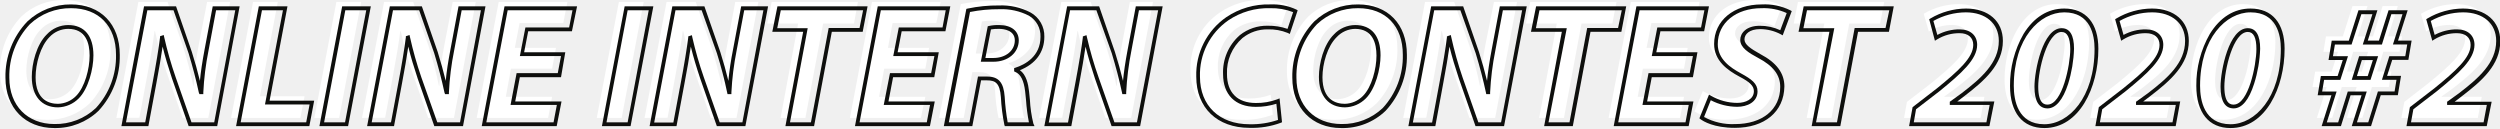
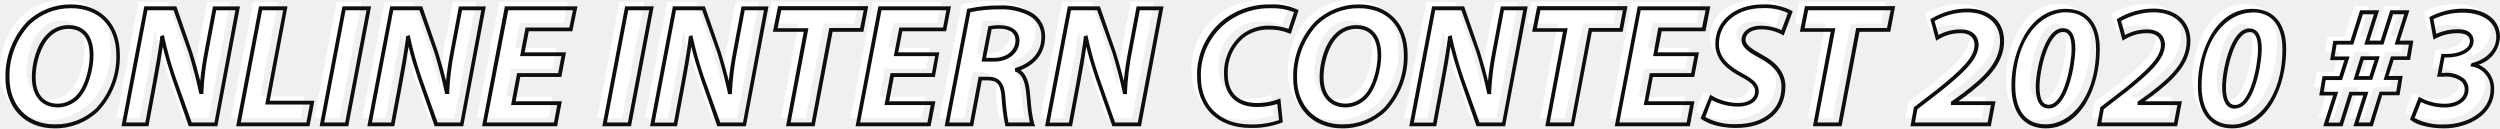
- <svg xmlns="http://www.w3.org/2000/svg" viewBox="0 0 485.95 24.89">
+ <svg xmlns="http://www.w3.org/2000/svg" viewBox="0 0 486.95 24.95">
  <defs>
    <style>.logo_long_cls-1{fill:#fff;}.cls-2{fill:#0e0f0d;}</style>
  </defs>
  <g id="レイヤー_2" data-name="レイヤー 2">
    <g id="レイヤー_1-2" data-name="レイヤー 1">
-       <path class="logo_long_cls-1" d="M21.48,9.4a15.08,15.08,0,0,1-4,10.65,11.7,11.7,0,0,1-8.33,3.24C3.28,23.29,0,19.14,0,13.89A15.07,15.07,0,0,1,4.15,3.21,11.81,11.81,0,0,1,12.38,0C18.34,0,21.48,4,21.48,9.4ZM7.93,5.72C6.12,7.5,5.12,11,5.12,13.72c0,3.18,1.44,5.56,4.72,5.56a5.53,5.53,0,0,0,3.78-1.64c1.77-1.78,2.74-5.49,2.74-8.1,0-2.81-1-5.52-4.55-5.52A5.35,5.35,0,0,0,7.93,5.72Z" />
-       <path class="logo_long_cls-1" d="M22.62,22.92,26.9.37h5.66l3,8.6c.9,2.88,1.5,5.22,2,7.7h.1a54,54,0,0,1,1-8.1L40.26.37h4.48L40.49,22.92h-5l-3.15-9a71.2,71.2,0,0,1-2.21-7.86l-.1,0c-.27,2.18-.8,5.39-1.47,8.94l-1.47,7.89Z" />
-       <path class="logo_long_cls-1" d="M49.19.37H54L50.53,18.71H59.2l-.81,4.21H44.91Z" />
-       <path class="logo_long_cls-1" d="M70.21.37,65.92,22.92H61.1L65.39.37Z" />
-       <path class="logo_long_cls-1" d="M70.37,22.92,74.66.37h5.65l3,8.6c.9,2.88,1.51,5.22,2,7.7h.1a54,54,0,0,1,1-8.1L88,.37h4.48L88.24,22.92h-5l-3.15-9A73.47,73.47,0,0,1,77.9,6.06l-.1,0c-.26,2.18-.8,5.39-1.47,8.94l-1.47,7.89Z" />
-       <path class="logo_long_cls-1" d="M107.32,13.35h-8l-1,5.46h9l-.77,4.11H92.66L96.94.37H110.3l-.81,4.11H101l-.93,4.82h8Z" />
-       <path class="logo_long_cls-1" d="M125.12.37l-4.28,22.55H116L120.3.37Z" />
-       <path class="logo_long_cls-1" d="M125.29,22.92,129.57.37h5.66l3,8.6c.91,2.88,1.51,5.22,2.05,7.7h.1a55.16,55.16,0,0,1,1-8.1l1.54-8.2h4.49l-4.25,22.55h-5l-3.14-9a69.07,69.07,0,0,1-2.21-7.86l-.1,0c-.27,2.18-.81,5.39-1.48,8.94l-1.47,7.89Z" />
-       <path class="logo_long_cls-1" d="M155.14,4.58h-6L150,.37h16.76L166,4.58h-6l-3.45,18.34h-4.82Z" />
-       <path class="logo_long_cls-1" d="M179.87,13.35h-8l-1,5.46h9L179,22.92H165.21L169.49.37h13.35L182,4.48h-8.5L172.6,9.3h8Z" />
-       <path class="logo_long_cls-1" d="M186.76.8a28.21,28.21,0,0,1,6-.6,11.67,11.67,0,0,1,5.93,1.31,4.89,4.89,0,0,1,2.51,4.41c0,3.35-2.25,5.42-5.12,6.36v.14c1.33.56,1.9,2.07,2.14,4.11.27,2.51.47,5.46.87,6.39h-5a34.52,34.52,0,0,1-.67-5.32c-.2-2.74-1.14-3.58-3.05-3.58H189l-1.68,8.9h-4.78Zm2.91,9.61h2c2.61,0,4.52-1.58,4.52-3.78,0-1.81-1.54-2.61-3.45-2.61a8,8,0,0,0-1.87.16Z" />
-       <path class="logo_long_cls-1" d="M202,22.92,206.3.37H212l3,8.6c.9,2.88,1.5,5.22,2,7.7h.1a54,54,0,0,1,1-8.1l1.53-8.2h4.49l-4.25,22.55h-5l-3.14-9a69.07,69.07,0,0,1-2.21-7.86l-.1,0c-.27,2.18-.81,5.39-1.47,8.94l-1.48,7.89Z" />
-       <path class="logo_long_cls-1" d="M247.4,22.29a15.58,15.58,0,0,1-6,1c-6,0-10-3.62-10-9.57a13.13,13.13,0,0,1,5.69-11.28A14.08,14.08,0,0,1,245.45,0a10.68,10.68,0,0,1,4.92,1l-1.3,3.92A9.86,9.86,0,0,0,245,4.15a8.06,8.06,0,0,0-5.16,1.74,9.16,9.16,0,0,0-3.11,7.26c0,3.58,2,6,6,6a12,12,0,0,0,4.28-.73Z" />
-       <path class="logo_long_cls-1" d="M271.62,9.4a15.08,15.08,0,0,1-4,10.65,11.7,11.7,0,0,1-8.33,3.24c-5.86,0-9.14-4.15-9.14-9.4a15.07,15.07,0,0,1,4.15-10.68A11.81,11.81,0,0,1,262.52,0C268.48,0,271.62,4,271.62,9.4ZM258.07,5.72c-1.81,1.78-2.81,5.29-2.81,8,0,3.18,1.44,5.56,4.72,5.56a5.53,5.53,0,0,0,3.78-1.64c1.77-1.78,2.74-5.49,2.74-8.1,0-2.81-1-5.52-4.55-5.52A5.35,5.35,0,0,0,258.07,5.72Z" />
-       <path class="logo_long_cls-1" d="M272.76,22.92,277,.37h5.66l3,8.6c.9,2.88,1.5,5.22,2,7.7h.1a54,54,0,0,1,1-8.1L290.4.37h4.48l-4.25,22.55h-5l-3.14-9a69.07,69.07,0,0,1-2.21-7.86l-.1,0c-.27,2.18-.8,5.39-1.47,8.94l-1.48,7.89Z" />
-       <path class="logo_long_cls-1" d="M302.61,4.58h-6l.84-4.21h16.77l-.81,4.21h-6L304,22.92h-4.82Z" />
-       <path class="logo_long_cls-1" d="M327.34,13.35h-8l-1,5.46h9l-.77,4.11H312.68L317,.37h13.35l-.8,4.11H321l-.94,4.82h8Z" />
-       <path class="logo_long_cls-1" d="M331,17.7a10.55,10.55,0,0,0,5.32,1.44c1.88,0,3.59-.87,3.59-2.64,0-1.27-1-2.11-3.05-3.18-2.41-1.31-4.69-3.05-4.69-6,0-4.55,4-7.33,8.91-7.33a10.62,10.62,0,0,1,5.32,1.14l-1.51,4a9,9,0,0,0-4.21-1c-2.25,0-3.42,1.14-3.42,2.38s1.37,2.1,3.28,3.18C343.24,11.14,345,13,345,15.66c0,5-4.15,7.6-9.17,7.6a11.24,11.24,0,0,1-6.46-1.61Z" />
-       <path class="logo_long_cls-1" d="M354.61,4.58h-5.95l.83-4.21h16.77l-.8,4.21h-6L356,22.92h-4.81Z" />
-       <path class="logo_long_cls-1" d="M370.11,22.92l.56-3.11,4.69-3.61c4.35-3.55,7.16-6.09,7.16-8.7,0-1.54-1.07-2.65-3-2.65a8.61,8.61,0,0,0-4.59,1.27l-1-3.44A13.44,13.44,0,0,1,380.68.8c4.42,0,6.79,2.58,6.79,5.93,0,4.45-3.54,7.53-7.39,10.47l-2.14,1.54v.07h7.79L385,22.92Z" />
-       <path class="logo_long_cls-1" d="M406.08,8.27c0,6.79-3.28,15-10.14,15-4.52,0-6.29-3.48-6.29-7.83C389.65,8.6,393.13.8,399.82.8,404.51.8,406.08,4.38,406.08,8.27Zm-11.71,7.36c0,1.6.26,3.85,2.17,3.85,3.32,0,4.79-8.3,4.79-11.18,0-1.44-.2-3.68-2-3.68C396,4.62,394.37,12.45,394.37,15.63Z" />
-       <path class="logo_long_cls-1" d="M406.31,22.92l.57-3.11,4.69-3.61c4.35-3.55,7.16-6.09,7.16-8.7,0-1.54-1.07-2.65-3-2.65a8.61,8.61,0,0,0-4.59,1.27l-1-3.44A13.44,13.44,0,0,1,416.89.8c4.42,0,6.79,2.58,6.79,5.93,0,4.45-3.55,7.53-7.39,10.47l-2.15,1.54v.07h7.8l-.77,4.11Z" />
-       <path class="logo_long_cls-1" d="M442.29,8.27c0,6.79-3.28,15-10.14,15-4.52,0-6.29-3.48-6.29-7.83C425.86,8.6,429.34.8,436,.8,440.71.8,442.29,4.38,442.29,8.27Zm-11.72,7.36c0,1.6.27,3.85,2.18,3.85,3.31,0,4.78-8.3,4.78-11.18,0-1.44-.2-3.68-2-3.68C432.25,4.62,430.57,12.45,430.57,15.63Z" />
-       <path class="logo_long_cls-1" d="M450.35,22.92l1.91-6h-2.75l.51-3h3.21l1.24-3.85h-2.85l.5-3h3.28l1.88-5.89h2.91l-1.88,5.89h2.95l1.87-5.89h2.95L464.2,7.06h2.72l-.51,3h-3.14l-1.21,3.85h2.78l-.5,3h-3.28l-1.87,6h-3l1.9-6H455.2l-1.87,6Zm8.73-9,1.24-3.85h-2.91l-1.2,3.85Z" />
-       <path class="logo_long_cls-1" d="M466.78,22.92l.57-3.11L472,16.2c4.36-3.55,7.17-6.09,7.17-8.7,0-1.54-1.07-2.65-3-2.65a8.57,8.57,0,0,0-4.58,1.27l-1-3.44A13.44,13.44,0,0,1,477.36.8c4.41,0,6.79,2.58,6.79,5.93,0,4.45-3.55,7.53-7.4,10.47l-2.14,1.54v.07h7.8l-.77,4.11Z" />
-       <path class="cls-2" d="M10.56,24.89c-5.68,0-9.5-3.93-9.5-9.78A15.34,15.34,0,0,1,5.32,4.17,12.22,12.22,0,0,1,13.81.86c5.75,0,9.47,3.83,9.47,9.77a15.5,15.5,0,0,1-4.12,10.9A12.07,12.07,0,0,1,10.56,24.89Zm3.25-23.3a11.52,11.52,0,0,0-8,3.11,14.65,14.65,0,0,0-4,10.41c0,5.41,3.52,9,8.76,9A11.38,11.38,0,0,0,18.64,21a14.79,14.79,0,0,0,3.91-10.38C22.55,5.06,19.2,1.59,13.81,1.59ZM11.27,20.87c-3.19,0-5.09-2.21-5.09-5.92,0-2.6.91-6.29,2.92-8.26a5.67,5.67,0,0,1,4.14-1.82c3.17,0,4.92,2.1,4.92,5.89,0,2.67-1,6.51-2.85,8.36A5.86,5.86,0,0,1,11.27,20.87Zm2-15.26A5,5,0,0,0,9.62,7.2h0C7.84,9,6.92,12.42,6.92,15c0,4.51,2.72,5.18,4.35,5.18a5.09,5.09,0,0,0,3.52-1.53c1.71-1.71,2.63-5.31,2.63-7.84C17.42,8.41,16.7,5.61,13.24,5.61Z" />
-       <path class="cls-2" d="M42.22,24.52H36.67l-3.23-9.25c-.76-2.31-1.32-4.12-1.83-6.21-.29,2-.72,4.47-1.24,7.26l-1.53,8.2H23.6L28,1.23h6.22l3.06,8.84c.63,2,1.13,3.78,1.58,5.65.17-1.79.46-3.72.89-6l1.6-8.49h5.23Zm-5-.74h4.42L45.73,2H42l-1.48,7.9a53.87,53.87,0,0,0-1,8.05l0,.35h-.75L38.65,18c-.58-2.68-1.19-5-2-7.67L33.73,2H28.64L24.49,23.78h3.74l1.41-7.6c.69-3.65,1.22-6.82,1.47-8.91l0-.23.71-.24.09.4A71.27,71.27,0,0,0,34.14,15Z" />
-       <path class="cls-2" d="M60.13,24.52H45.89L50.31,1.23h5.57L52.4,19.57h8.67Zm-13.35-.74H59.52l.66-3.48H51.51L55,2H50.92Z" />
-       <path class="cls-2" d="M67.66,24.52H62.09L66.51,1.23h5.57ZM63,23.78h4.07L71.19,2H67.12Z" />
-       <path class="cls-2" d="M90,24.52H84.42l-3.23-9.25c-.76-2.31-1.32-4.12-1.83-6.21-.29,2-.71,4.47-1.24,7.26l-1.53,8.2H71.36L75.78,1.23H82l3.07,8.84c.62,2,1.12,3.78,1.57,5.65.17-1.79.46-3.72.9-6l1.59-8.49h5.24Zm-5-.74h4.42L93.48,2H89.74l-1.48,7.9a53.87,53.87,0,0,0-1,8.05l0,.35h-.75L86.4,18c-.58-2.68-1.19-5-2-7.67L81.48,2H76.39L72.25,23.78H76l1.42-7.6c.69-3.65,1.21-6.82,1.47-8.91l0-.23.71-.24.09.4A71.27,71.27,0,0,0,81.89,15Z" />
-       <path class="cls-2" d="M108.21,24.52H93.64L98.07,1.23h14.1l-1,4.85h-8.5l-.79,4.08h8L109.05,15h-8l-.9,4.72h9Zm-13.68-.74H107.6l.64-3.38h-9l1.18-6.19h8l.63-3.31h-8l1.08-5.56h8.5L111.28,2H98.68Z" />
-       <path class="cls-2" d="M122.57,24.52H117l4.42-23.29H127Zm-4.68-.74H122L126.1,2H122Z" />
-       <path class="cls-2" d="M144.89,24.52h-5.55l-3.23-9.25c-.77-2.31-1.32-4.12-1.83-6.21-.29,2-.72,4.47-1.25,7.26l-1.53,8.2h-5.23l4.42-23.29h6.23L140,10.07c.63,2,1.13,3.78,1.58,5.65a59.59,59.59,0,0,1,.89-6l1.6-8.49h5.23Zm-5-.74h4.42L148.39,2h-3.73l-1.49,7.9a55.22,55.22,0,0,0-1,8.05v.35h-.75l-.07-.29a79.06,79.06,0,0,0-2-7.67L136.39,2H131.3l-4.14,21.82h3.73l1.42-7.6c.69-3.65,1.21-6.82,1.47-8.91l0-.23.71-.24.08.4A71.27,71.27,0,0,0,136.8,15Z" />
-       <path class="cls-2" d="M158.24,24.52h-5.57l3.45-18.34h-6l1-4.95h17.52l-.95,4.95h-6Zm-4.68-.74h4.07l3.45-18.34h6L167.77,2h-16l-.69,3.48H157Z" />
-       <path class="cls-2" d="M180.76,24.52H166.19l4.43-23.29h14.1l-.95,4.85h-8.5l-.79,4.08h8L181.6,15h-8l-.9,4.72h9Zm-13.68-.74h13.07l.63-3.38h-9L173,14.21h8l.63-3.31h-8l1.08-5.56h8.5L183.83,2H171.22Z" />
-       <path class="cls-2" d="M201.09,24.52h-5.77l-.09-.25a36.55,36.55,0,0,1-.68-5.41c-.2-2.73-1.1-3.24-2.68-3.24H190.7L189,24.52h-5.54l4.38-22.79.23-.06a28.18,28.18,0,0,1,6.11-.61,12.14,12.14,0,0,1,6.12,1.36A5.23,5.23,0,0,1,203,7.15c0,3-1.72,5.29-4.75,6.49,1.26.92,1.62,2.73,1.77,4.08.06.54.11,1.11.17,1.66a25,25,0,0,0,.67,4.62Zm-5.22-.74H200a35.18,35.18,0,0,1-.56-4.32c-.06-.56-.11-1.12-.17-1.66-.25-2.15-.86-3.37-1.92-3.82l-.22-.1v-.64l.25-.08c1.82-.59,4.87-2.16,4.87-6A4.55,4.55,0,0,0,200,3.05a11.49,11.49,0,0,0-5.74-1.26,28.62,28.62,0,0,0-5.71.54l-4.12,21.45h4l1.67-8.9h1.78c2.22,0,3.21,1.14,3.41,3.92A42.69,42.69,0,0,0,195.87,23.78ZM193.11,12h-2.46L192,5.11l.22-.06a8.45,8.45,0,0,1,2-.18c2.35,0,3.81,1.14,3.81,3C198,10.26,195.94,12,193.11,12Zm-1.57-.73h1.57c2.4,0,4.15-1.44,4.15-3.42s-2.16-2.24-3.08-2.24a8.28,8.28,0,0,0-1.56.11Z" />
-       <path class="cls-2" d="M221.62,24.52h-5.55l-3.23-9.25c-.76-2.31-1.32-4.12-1.83-6.21-.29,2-.72,4.47-1.24,7.26l-1.53,8.2H203l4.43-23.29h6.22l3.06,8.84c.63,2,1.13,3.78,1.58,5.65.17-1.79.46-3.72.89-6l1.6-8.49H226Zm-5-.74H221L225.12,2h-3.73l-1.48,7.9a55.38,55.38,0,0,0-1,8.05v.35h-.75l-.06-.29c-.58-2.68-1.19-5-2-7.67L213.12,2H208l-4.14,21.82h3.74l1.41-7.6c.69-3.65,1.21-6.82,1.47-8.91l0-.23.71-.24.09.4A69.05,69.05,0,0,0,213.53,15Z" />
-       <path class="cls-2" d="M242.87,24.85c-6.28,0-10.34-3.9-10.34-9.94a13.56,13.56,0,0,1,5.85-11.58,14.5,14.5,0,0,1,8.5-2.47,11,11,0,0,1,5.12,1l.24.15-1.53,4.59-.38-.19a9.59,9.59,0,0,0-3.92-.7A7.64,7.64,0,0,0,241.5,7.4a8.8,8.8,0,0,0-3,7c0,3.57,2,5.62,5.62,5.62a11.37,11.37,0,0,0,4.14-.71l.46-.19.48,4.64-.25.11A16,16,0,0,1,242.87,24.85Zm4-23.26a13.81,13.81,0,0,0-8.09,2.35,12.85,12.85,0,0,0-5.53,11c0,5.59,3.77,9.21,9.61,9.21a16.11,16.11,0,0,0,5.56-.84l-.32-3.14a12.83,12.83,0,0,1-4,.6c-4,0-6.36-2.38-6.36-6.36A9.53,9.53,0,0,1,241,6.83,8.43,8.43,0,0,1,246.41,5a11.28,11.28,0,0,1,3.86.61l1.09-3.25A11.66,11.66,0,0,0,246.88,1.59Z" />
-       <path class="cls-2" d="M260.7,24.89c-5.68,0-9.5-3.93-9.5-9.78a15.34,15.34,0,0,1,4.26-10.94A12.22,12.22,0,0,1,264,.86c5.75,0,9.47,3.83,9.47,9.77a15.46,15.46,0,0,1-4.13,10.9A12,12,0,0,1,260.7,24.89ZM264,1.59a11.52,11.52,0,0,0-8,3.11,14.6,14.6,0,0,0-4,10.41c0,5.41,3.52,9,8.76,9A11.38,11.38,0,0,0,268.78,21a14.78,14.78,0,0,0,3.9-10.38C272.68,5.06,269.34,1.59,264,1.59Zm-2.54,19.28c-3.19,0-5.09-2.21-5.09-5.92,0-2.6.91-6.29,2.92-8.26a5.67,5.67,0,0,1,4.14-1.82c3.17,0,4.92,2.1,4.92,5.89,0,2.67-1,6.51-2.85,8.36A5.86,5.86,0,0,1,261.41,20.87Zm2-15.26a5,5,0,0,0-3.62,1.59h0C258,9,257.06,12.42,257.06,15c0,4.51,2.72,5.18,4.35,5.18a5.09,5.09,0,0,0,3.52-1.53c1.71-1.71,2.63-5.31,2.63-7.84C267.56,8.41,266.84,5.61,263.38,5.61Z" />
-       <path class="cls-2" d="M292.36,24.52h-5.55l-3.23-9.25c-.76-2.31-1.32-4.12-1.83-6.21-.29,2-.72,4.47-1.24,7.26L279,24.52h-5.24l4.43-23.29h6.22l3.06,8.84c.63,2,1.13,3.78,1.58,5.65.17-1.79.46-3.72.89-6l1.6-8.49h5.23Zm-5-.74h4.42L295.87,2h-3.74l-1.48,7.9a53.87,53.87,0,0,0-1,8.05l0,.35h-.75l-.06-.29c-.58-2.68-1.19-5-2-7.67L283.87,2h-5.09l-4.15,21.82h3.74l1.41-7.6c.69-3.65,1.22-6.82,1.47-8.91l0-.23L282,6.8l.09.4a71.27,71.27,0,0,0,2.2,7.83Z" />
-       <path class="cls-2" d="M305.72,24.52h-5.57l3.44-18.34h-6l1-4.95h17.51l-.94,4.95h-6ZM301,23.78h4.08l3.44-18.34h6L315.24,2h-16l-.69,3.48h6Z" />
-       <path class="cls-2" d="M328.24,24.52H313.67l4.42-23.29h14.1l-.94,4.85h-8.5l-.8,4.08h8L329.07,15h-8l-.9,4.72h9Zm-13.69-.74h13.08l.63-3.38h-9l1.18-6.19h8l.63-3.31h-8l1.08-5.56h8.5L331.3,2H318.7Z" />
-       <path class="cls-2" d="M337.23,24.85c-4.12,0-6.15-1.28-6.68-1.68l-.22-.17,1.87-4.61.37.22A10.27,10.27,0,0,0,337.7,20c1.6,0,3.22-.7,3.22-2.28,0-1-.75-1.76-2.85-2.85-2.28-1.23-4.88-3.06-4.88-6.32C333.19,4,337,.86,342.45.86A11.27,11.27,0,0,1,348,2l.28.16-1.76,4.71-.38-.21a8.64,8.64,0,0,0-4-1c-2.1,0-3.05,1-3.05,2s1.17,1.78,3.09,2.86c3.14,1.65,4.67,3.7,4.67,6.28C346.77,21.73,343,24.85,337.23,24.85Zm-6-2.11a11.51,11.51,0,0,0,6,1.38c5.35,0,8.81-2.84,8.81-7.23,0-2.31-1.37-4.1-4.29-5.63-1.87-1-3.48-2-3.48-3.51,0-1.32,1.19-2.74,3.78-2.74a9.35,9.35,0,0,1,4,.86l1.25-3.33a10.83,10.83,0,0,0-4.87-.95c-5,0-8.53,2.87-8.53,7,0,2.87,2.4,4.54,4.49,5.67s3.24,2,3.24,3.5c0,2.08-2,3-3.95,3a11.21,11.21,0,0,1-5.14-1.28Z" />
-       <path class="cls-2" d="M357.72,24.52h-5.57L355.6,6.18h-6l1-4.95h17.51l-.94,4.95h-6ZM353,23.78h4.07l3.44-18.34h6L367.24,2h-16l-.69,3.48h6Z" />
-       <path class="cls-2" d="M386.7,24.52H371.09l.68-3.69,4.79-3.7c4.11-3.35,7-5.91,7-8.41,0-1.42-1-2.27-2.64-2.27a8.26,8.26,0,0,0-4.39,1.21l-.42.26L375,3.74l.24-.15a13.72,13.72,0,0,1,6.92-1.93c4.35,0,7.16,2.47,7.16,6.29,0,4.62-3.57,7.73-7.54,10.77l-1.32,1h7.2ZM372,23.78h14.12l.63-3.38H379v-.62l2.29-1.65c3.81-2.92,7.24-5.9,7.24-10.18,0-3.37-2.52-5.55-6.42-5.55a13.08,13.08,0,0,0-6.3,1.67l.77,2.72a9,9,0,0,1,4.36-1.08c2.05,0,3.38,1.18,3.38,3,0,2.82-3,5.5-7.3,9l-4.58,3.53Z" />
-       <path class="cls-2" d="M397.37,24.89c-4.23,0-6.66-3-6.66-8.2a20,20,0,0,1,2.63-10.1c2-3.22,4.7-4.93,7.91-4.93,4.21,0,6.63,2.86,6.63,7.83C407.88,17,404.19,24.89,397.37,24.89ZM401.25,2.4c-4.75,0-9.81,5-9.81,14.29,0,2.78.77,7.46,5.93,7.46,4.74,0,9.77-5.14,9.77-14.66C407.14,6.84,406.37,2.4,401.25,2.4ZM398,21.07c-1.69,0-2.54-1.42-2.54-4.22,0-3.13,1.62-11.37,5.28-11.37,1.6,0,2.41,1.36,2.41,4A25.73,25.73,0,0,1,402,16.31C401,19.42,399.58,21.07,398,21.07Zm2.74-14.86c-2.83,0-4.55,7.39-4.55,10.64,0,3.48,1.36,3.48,1.81,3.48,2.87,0,4.42-7.67,4.42-10.8C402.39,7.3,401.84,6.21,400.71,6.21Z" />
-       <path class="cls-2" d="M422.91,24.52H407.3l.67-3.69,4.8-3.7c4.11-3.35,7-5.91,7-8.41,0-1.42-1-2.27-2.65-2.27a8.31,8.31,0,0,0-4.39,1.21l-.41.26-1.18-4.18.24-.15a13.72,13.72,0,0,1,6.92-1.93c4.35,0,7.16,2.47,7.16,6.29,0,4.62-3.57,7.73-7.54,10.77l-1.32,1h7.19Zm-14.73-.74h14.11l.64-3.38H415.2v-.62l2.3-1.65c3.81-2.92,7.24-5.9,7.24-10.18,0-3.37-2.52-5.55-6.42-5.55A13.08,13.08,0,0,0,412,4.07l.77,2.72a8.94,8.94,0,0,1,4.35-1.08c2.06,0,3.38,1.18,3.38,3,0,2.82-3,5.5-7.29,9l-4.58,3.53Z" />
-       <path class="cls-2" d="M433.57,24.89c-4.23,0-6.65-3-6.65-8.2a19.87,19.87,0,0,1,2.63-10.1c2-3.22,4.69-4.93,7.91-4.93,4.21,0,6.62,2.86,6.62,7.83C444.08,17,440.4,24.89,433.57,24.89ZM437.46,2.4c-4.76,0-9.81,5-9.81,14.29,0,2.78.77,7.46,5.92,7.46,4.74,0,9.78-5.14,9.78-14.66C443.35,6.84,442.58,2.4,437.46,2.4Zm-3.28,18.67c-1.69,0-2.55-1.42-2.55-4.22,0-3.13,1.63-11.37,5.29-11.37,1.6,0,2.41,1.36,2.41,4a25.39,25.39,0,0,1-1.17,6.78C437.16,19.42,435.78,21.07,434.18,21.07Zm2.74-14.86c-2.83,0-4.55,7.39-4.55,10.64,0,3.48,1.36,3.48,1.81,3.48,2.87,0,4.42-7.67,4.42-10.8C438.6,7.3,438.05,6.21,436.92,6.21Z" />
-       <path class="cls-2" d="M460.88,24.52h-3.75l1.91-6H456.9l-1.87,6h-3.75l1.9-6h-2.67l.62-3.75h3.26l1-3.11h-2.77l.62-3.75h3.32L458.44,2h3.68l-1.87,5.89h2.17L464.29,2H468l-1.87,5.89h2.64l-.63,3.75H465l-1,3.11h2.71l-.62,3.75h-3.32Zm-2.74-.74h2.2l1.88-6h3.24l.37-2.27H463l1.44-4.59h3.1l.38-2.28h-2.78L467,2.76h-2.17L463,8.65h-3.72l1.87-5.89H459L457.1,8.65h-3.24l-.38,2.28h2.92l-1.48,4.59h-3.16l-.38,2.27h2.81l-1.91,6h2.21l1.87-6h3.69Zm2.64-8.26h-3.65l1.44-4.59h3.69Zm-2.64-.74h2.1l1-3.11h-2.14Z" />
-       <path class="cls-2" d="M483.37,24.52h-15.6l.67-3.69,4.8-3.7c4.1-3.35,7-5.91,7-8.41,0-1.42-1-2.27-2.65-2.27a8.31,8.31,0,0,0-4.39,1.21l-.41.26-1.18-4.18.23-.15a13.75,13.75,0,0,1,6.92-1.93C483.13,1.66,486,4.13,486,8c0,4.62-3.57,7.73-7.55,10.77l-1.31,1h7.19Zm-14.72-.74h14.11l.63-3.38h-7.72v-.62l2.3-1.65c3.81-2.92,7.24-5.9,7.24-10.18,0-3.37-2.52-5.55-6.43-5.55a13.08,13.08,0,0,0-6.29,1.67l.76,2.72a9,9,0,0,1,4.36-1.08c2.06,0,3.38,1.18,3.38,3,0,2.82-3,5.5-7.29,9l-4.59,3.53Z" />
+       <path class="logo_long_cls-1" d="M21.54,9.43a15.12,15.12,0,0,1-4,10.67,11.75,11.75,0,0,1-8.36,3.26C3.29,23.36,0,19.2,0,13.93A15.07,15.07,0,0,1,4.16,3.22,11.88,11.88,0,0,1,12.42,0C18.39,0,21.54,4,21.54,9.43ZM8,5.74c-1.81,1.78-2.82,5.3-2.82,8,0,3.19,1.45,5.57,4.74,5.57a5.54,5.54,0,0,0,3.79-1.64c1.78-1.78,2.75-5.51,2.75-8.13,0-2.81-1-5.53-4.56-5.53A5.35,5.35,0,0,0,8,5.74Z" />
+       <path class="logo_long_cls-1" d="M22.68,23,27,.37h5.67l3,8.62c.9,2.89,1.51,5.24,2,7.72h.1a56,56,0,0,1,1-8.12L40.37.37h4.5L40.6,23h-5l-3.15-9a71.16,71.16,0,0,1-2.22-7.89l-.1,0c-.26,2.18-.8,5.4-1.47,9L27.18,23Z" />
+       <path class="logo_long_cls-1" d="M49.33.37h4.83L50.67,18.76h8.69L58.56,23H45Z" />
+       <path class="logo_long_cls-1" d="M70.4.37,66.11,23H61.27L65.57.37Z" />
+       <path class="logo_long_cls-1" d="M70.57,23,74.86.37h5.67l3,8.62c.91,2.89,1.51,5.24,2,7.72h.1a54.39,54.39,0,0,1,1-8.12L88.25.37h4.5L88.49,23h-5l-3.16-9a71,71,0,0,1-2.21-7.89l-.1,0c-.27,2.18-.81,5.4-1.48,9L75.06,23Z" />
+       <path class="logo_long_cls-1" d="M107.61,13.39h-8l-1,5.47h9L106.78,23H92.92L97.21.37H110.6l-.8,4.13h-8.53l-.94,4.83h8.06Z" />
+       <path class="logo_long_cls-1" d="M125.47.37,121.17,23h-4.83L120.63.37Z" />
+       <path class="logo_long_cls-1" d="M125.63,23,129.93.37h5.67l3,8.62c.9,2.89,1.51,5.24,2,7.72h.1a55.75,55.75,0,0,1,1-8.12L143.32.37h4.5L143.55,23h-5l-3.15-9a71.16,71.16,0,0,1-2.22-7.89l-.1,0c-.27,2.18-.8,5.4-1.47,9L130.13,23Z" />
+       <path class="logo_long_cls-1" d="M155.57,4.6h-6l.84-4.23h16.81l-.8,4.23h-6L156.94,23h-4.83Z" />
+       <path class="logo_long_cls-1" d="M180.36,13.39h-8.05l-1,5.47h9L179.52,23H165.67L170,.37h13.39l-.81,4.13H174l-.94,4.83h8.06Z" />
+       <path class="logo_long_cls-1" d="M187.28.81a27.64,27.64,0,0,1,6-.61,11.73,11.73,0,0,1,5.94,1.31,4.92,4.92,0,0,1,2.51,4.43c0,3.36-2.25,5.44-5.13,6.38v.13c1.34.57,1.91,2.08,2.15,4.13.26,2.51.47,5.47.87,6.41h-5a37.92,37.92,0,0,1-.67-5.34c-.2-2.75-1.14-3.59-3.05-3.59h-1.48L187.81,23H183Zm2.92,9.63h2c2.62,0,4.53-1.58,4.53-3.8,0-1.81-1.54-2.61-3.46-2.61a8.13,8.13,0,0,0-1.88.16Z" />
+       <path class="logo_long_cls-1" d="M202.58,23,206.87.37h5.67l3,8.62c.91,2.89,1.51,5.24,2.05,7.72h.1a54.39,54.39,0,0,1,1-8.12L220.26.37h4.5L220.5,23h-5l-3.16-9a71,71,0,0,1-2.21-7.89l-.1,0c-.27,2.18-.81,5.4-1.48,9L207.07,23Z" />
+       <path class="logo_long_cls-1" d="M248.08,22.35a15.45,15.45,0,0,1-6,1c-6,0-10-3.62-10-9.59a13.18,13.18,0,0,1,5.7-11.31A14.11,14.11,0,0,1,246.13,0a10.82,10.82,0,0,1,4.94,1L249.76,4.9a9.93,9.93,0,0,0-4.1-.74,8.07,8.07,0,0,0-5.16,1.75,9.12,9.12,0,0,0-3.13,7.28c0,3.59,2,6,6,6a11.86,11.86,0,0,0,4.3-.74Z" />
+       <path class="logo_long_cls-1" d="M272.38,9.43a15.13,15.13,0,0,1-4,10.67A11.75,11.75,0,0,1,260,23.36c-5.87,0-9.16-4.16-9.16-9.43A15.07,15.07,0,0,1,255,3.22,11.88,11.88,0,0,1,263.25,0C269.22,0,272.38,4,272.38,9.43Zm-13.6-3.69C257,7.52,256,11,256,13.76c0,3.19,1.44,5.57,4.73,5.57a5.54,5.54,0,0,0,3.79-1.64c1.78-1.78,2.75-5.51,2.75-8.13,0-2.81-1-5.53-4.56-5.53A5.35,5.35,0,0,0,258.78,5.74Z" />
+       <path class="logo_long_cls-1" d="M273.51,23,277.81.37h5.67l3,8.62c.9,2.89,1.51,5.24,2,7.72h.1a54.39,54.39,0,0,1,1-8.12L291.2.37h4.5L291.43,23h-5l-3.15-9a68.91,68.91,0,0,1-2.21-7.89l-.11,0c-.26,2.18-.8,5.4-1.47,9L278,23Z" />
+       <path class="logo_long_cls-1" d="M303.45,4.6h-6l.84-4.23h16.82l-.81,4.23h-6L304.82,23H300Z" />
+       <path class="logo_long_cls-1" d="M328.25,13.39h-8.06l-1,5.47h9L327.41,23H313.55L317.84.37h13.39l-.8,4.13H321.9L321,9.33H329Z" />
+       <path class="logo_long_cls-1" d="M331.87,17.75a10.56,10.56,0,0,0,5.33,1.45c1.88,0,3.6-.88,3.6-2.66,0-1.27-1-2.11-3.06-3.18-2.41-1.31-4.7-3.06-4.7-6C333,2.79,337,0,342,0a10.71,10.71,0,0,1,5.34,1.14l-1.51,4a9.09,9.09,0,0,0-4.23-1c-2.25,0-3.43,1.14-3.43,2.38s1.38,2.12,3.29,3.19c2.75,1.44,4.5,3.29,4.5,6,0,5-4.16,7.61-9.2,7.61a11.28,11.28,0,0,1-6.47-1.61Z" />
+       <path class="logo_long_cls-1" d="M355.59,4.6h-6l.84-4.23h16.81l-.8,4.23h-6L357,23h-4.83Z" />
+       <path class="logo_long_cls-1" d="M371.13,23l.57-3.12,4.7-3.63c4.36-3.56,7.18-6.11,7.18-8.72,0-1.55-1.07-2.65-3-2.65A8.62,8.62,0,0,0,376,6.14l-1-3.46A13.47,13.47,0,0,1,381.73.81c4.43,0,6.82,2.58,6.82,5.94,0,4.46-3.56,7.55-7.42,10.5L379,18.79v.07h7.82L386,23Z" />
+       <path class="logo_long_cls-1" d="M407.2,8.29c0,6.81-3.29,15.07-10.17,15.07-4.53,0-6.3-3.49-6.3-7.86,0-6.88,3.49-14.69,10.2-14.69C405.63.81,407.2,4.4,407.2,8.29Zm-11.74,7.38c0,1.61.27,3.86,2.18,3.86,3.32,0,4.8-8.32,4.8-11.21,0-1.44-.2-3.69-2.05-3.69C397.14,4.63,395.46,12.48,395.46,15.67Z" />
+       <path class="logo_long_cls-1" d="M407.44,23l.57-3.12,4.7-3.63c4.36-3.56,7.18-6.11,7.18-8.72,0-1.55-1.08-2.65-3-2.65a8.62,8.62,0,0,0-4.6,1.27l-1-3.46A13.47,13.47,0,0,1,418,.81c4.43,0,6.81,2.58,6.81,5.94,0,4.46-3.55,7.55-7.41,10.5l-2.15,1.54v.07h7.82L422.34,23Z" />
+       <path class="logo_long_cls-1" d="M443.51,8.29c0,6.81-3.29,15.07-10.17,15.07-4.53,0-6.31-3.49-6.31-7.86C427,8.62,430.52.81,437.23.81,441.93.81,443.51,4.4,443.51,8.29Zm-11.75,7.38c0,1.61.27,3.86,2.19,3.86,3.32,0,4.79-8.32,4.79-11.21,0-1.44-.2-3.69-2-3.69C433.44,4.63,431.76,12.48,431.76,15.67Z" />
+       <path class="logo_long_cls-1" d="M451.6,23l1.91-6h-2.75l.5-3h3.22l1.24-3.86h-2.85l.5-3h3.29l1.88-5.91h2.92l-1.88,5.91h3l1.87-5.91h3l-1.88,5.91h2.72l-.51,3h-3.15L463.34,14h2.79l-.51,3h-3.29l-1.88,6h-3l1.91-6h-2.92l-1.88,6Zm8.75-9,1.25-3.86h-2.92L457.47,14Z" />
+       <path class="logo_long_cls-1" d="M469.92,18.09a10.32,10.32,0,0,0,4.8,1.21c2.68,0,4.29-1.38,4.29-3.12,0-1.95-1.61-2.92-4.46-2.89h-.84l.7-3.69h.78c2.24,0,4.83-.91,4.83-2.85,0-1.11-.81-1.92-2.69-1.92a9.5,9.5,0,0,0-4.49,1.08l-.67-3.63A13.6,13.6,0,0,1,478.31.81c3.65,0,6.84,1.67,6.84,5.13,0,2.68-2.15,4.66-4.86,5.37l0,.07a4.63,4.63,0,0,1,3.8,4.76c0,4.6-4.67,7.22-9.43,7.22-2.79,0-5.21-.67-6.18-1.48Z" />
+       <path class="cls-2" d="M10.59,25C4.89,25,1.06,21,1.06,15.16a15.39,15.39,0,0,1,4.28-11A12.26,12.26,0,0,1,13.85.86c5.77,0,9.5,3.85,9.5,9.8a15.53,15.53,0,0,1-4.14,10.93A12.1,12.1,0,0,1,10.59,25ZM13.85,1.6a11.51,11.51,0,0,0-8,3.12,14.6,14.6,0,0,0-4,10.44c0,5.42,3.53,9.06,8.79,9.06a11.39,11.39,0,0,0,8.1-3.15,14.81,14.81,0,0,0,3.92-10.41C22.61,5.07,19.25,1.6,13.85,1.6ZM11.3,20.93c-3.2,0-5.1-2.22-5.1-5.94,0-2.61.91-6.31,2.92-8.28a5.73,5.73,0,0,1,4.16-1.82c3.18,0,4.93,2.09,4.93,5.9,0,2.68-1,6.53-2.86,8.39A5.88,5.88,0,0,1,11.3,20.93Zm2-15.31a5,5,0,0,0-3.63,1.6h0C7.87,9,6.94,12.45,6.94,15c0,4.52,2.73,5.2,4.36,5.2a5.13,5.13,0,0,0,3.53-1.54c1.72-1.71,2.64-5.33,2.64-7.86C17.47,8.44,16.75,5.62,13.28,5.62Z" />
+       <path class="cls-2" d="M42.34,24.59H36.77l-3.24-9.28c-.76-2.31-1.32-4.13-1.83-6.22-.29,2-.72,4.48-1.25,7.28l-1.53,8.22H23.67L28.11,1.23h6.24l3.07,8.87c.63,2,1.13,3.79,1.58,5.66.17-1.79.46-3.73.89-6l1.6-8.52h5.25Zm-5-.74h4.43L45.85,2H42.11L40.62,9.89a53.94,53.94,0,0,0-1,8.07l0,.35h-.75L38.76,18c-.58-2.69-1.19-5-2-7.69L33.82,2h-5.1L24.56,23.85h3.75l1.42-7.62c.69-3.67,1.21-6.84,1.47-8.94l0-.23.71-.24.09.4a71,71,0,0,0,2.2,7.85Z" />
+       <path class="cls-2" d="M60.29,24.59H46L50.45,1.23H56L52.55,19.62h8.69Zm-13.38-.74H59.68l.67-3.49H51.66L55.15,2H51.06Z" />
+       <path class="cls-2" d="M67.84,24.59H62.26L66.7,1.23h5.58Zm-4.69-.74h4.08L71.39,2H67.31Z" />
+       <path class="cls-2" d="M90.23,24.59H84.66l-3.24-9.28c-.77-2.31-1.33-4.13-1.84-6.22-.29,2-.72,4.48-1.24,7.28L76.8,24.59H71.55L76,1.23h6.24L85.3,10.1c.63,2,1.13,3.79,1.58,5.66.17-1.8.46-3.73.9-6l1.6-8.52h5.25Zm-5-.74h4.43L93.74,2H90L88.5,9.89a53.94,53.94,0,0,0-1,8.07l0,.35H86.7L86.64,18c-.58-2.69-1.19-5-2-7.69L81.7,2H76.6L72.45,23.85h3.74l1.42-7.62c.69-3.67,1.22-6.84,1.47-8.94l0-.23.71-.24.09.4a69.51,69.51,0,0,0,2.21,7.85Z" />
+       <path class="cls-2" d="M108.51,24.59H93.9L98.34,1.23h14.14l-1,4.86H103l-.8,4.1h8.05l-.91,4.8h-8l-.9,4.73h9Zm-13.72-.74H107.9l.64-3.39h-9l1.18-6.21h8l.63-3.32h-8.05l1.08-5.57h8.52L111.59,2H99Z" />
+       <path class="cls-2" d="M122.91,24.59h-5.59l4.44-23.36h5.58Zm-4.69-.74h4.08L126.45,2h-4.08Z" />
+       <path class="cls-2" d="M145.29,24.59h-5.57l-3.24-9.28c-.76-2.31-1.32-4.13-1.83-6.22-.29,2-.72,4.48-1.25,7.28l-1.53,8.22h-5.25l4.44-23.36h6.23l3.08,8.87c.63,2,1.13,3.79,1.58,5.66.17-1.8.46-3.73.89-6l1.6-8.52h5.25Zm-5-.74h4.43L148.8,2h-3.74l-1.49,7.92a55.44,55.44,0,0,0-1,8.07v.35h-.75l-.06-.29c-.59-2.69-1.2-5-2-7.69L136.77,2h-5.1l-4.16,21.88h3.75l1.42-7.62c.69-3.67,1.21-6.84,1.47-8.94l0-.23.71-.24.09.4a69.44,69.44,0,0,0,2.2,7.85Z" />
+       <path class="cls-2" d="M158.68,24.59H153.1L156.55,6.2h-6l1-5h17.56l-.94,5h-6ZM154,23.85h4.08l3.45-18.39h6L168.23,2H152.17l-.7,3.49h6Z" />
+       <path class="cls-2" d="M181.26,24.59H166.65l4.44-23.36h14.14l-.95,4.86h-8.52l-.8,4.1h8L182.1,15h-8l-.9,4.73h9Zm-13.72-.74h13.11l.63-3.39h-9l1.18-6.21h8.05l.63-3.32h-8.05l1.08-5.57h8.52L184.33,2H171.7Z" />
+       <path class="cls-2" d="M201.65,24.59h-5.79l-.09-.26a36.34,36.34,0,0,1-.68-5.42c-.2-2.73-1.1-3.25-2.69-3.25h-1.17l-1.68,8.93H184l4.39-22.86.23-.05a28.25,28.25,0,0,1,6.13-.62,12.21,12.21,0,0,1,6.13,1.37,5.24,5.24,0,0,1,2.69,4.74c0,3-1.72,5.3-4.77,6.5,1.27.93,1.63,2.74,1.79,4.09,0,.55.11,1.12.16,1.68a24.93,24.93,0,0,0,.68,4.63Zm-5.24-.74h4.18a37.35,37.35,0,0,1-.57-4.34c-.06-.56-.11-1.12-.17-1.66-.25-2.16-.86-3.38-1.92-3.83l-.23-.1v-.64l.26-.09c1.82-.59,4.88-2.16,4.88-6a4.55,4.55,0,0,0-2.34-4.11,11.55,11.55,0,0,0-5.75-1.26,28.11,28.11,0,0,0-5.73.54l-4.13,21.51h4.05l1.68-8.93h1.78c2.23,0,3.22,1.14,3.42,3.93A45.76,45.76,0,0,0,196.41,23.85ZM193.64,12h-2.46l1.34-6.91.23,0a7.79,7.79,0,0,1,2-.18c2.36,0,3.83,1.14,3.83,3C198.54,10.28,196.48,12,193.64,12Zm-1.57-.73h1.57c2.41,0,4.16-1.44,4.16-3.43s-2.16-2.25-3.09-2.25a9.22,9.22,0,0,0-1.56.11Z" />
+       <path class="cls-2" d="M222.24,24.59h-5.57l-3.24-9.28c-.77-2.31-1.33-4.13-1.84-6.22-.29,2-.72,4.48-1.24,7.28l-1.54,8.22h-5.25L208,1.23h6.24l3.07,8.87c.63,2,1.13,3.79,1.58,5.66.17-1.79.46-3.73.9-6l1.6-8.52h5.25Zm-5.05-.74h4.43L225.75,2H222l-1.49,7.92a53.94,53.94,0,0,0-1,8.07l0,.35h-.75l-.06-.29c-.58-2.69-1.19-5-2-7.69L213.71,2h-5.1l-4.16,21.88h3.75l1.42-7.62c.69-3.67,1.22-6.84,1.47-8.94l0-.23.71-.24.09.4a69.51,69.51,0,0,0,2.21,7.85Z" />
+       <path class="cls-2" d="M243.54,24.92c-6.3,0-10.37-3.91-10.37-10A13.61,13.61,0,0,1,239,3.34,14.6,14.6,0,0,1,247.57.86a11.16,11.16,0,0,1,5.13,1l.24.15-1.53,4.61L251,6.46a9.63,9.63,0,0,0-3.92-.7,7.73,7.73,0,0,0-4.94,1.66,8.82,8.82,0,0,0-3,7c0,3.58,2,5.64,5.63,5.64a11.26,11.26,0,0,0,4.16-.72l.46-.18.48,4.65-.25.11A16.3,16.3,0,0,1,243.54,24.92Zm4-23.32A13.86,13.86,0,0,0,239.45,4a12.89,12.89,0,0,0-5.54,11c0,5.61,3.78,9.23,9.63,9.23a16,16,0,0,0,5.58-.84l-.33-3.14a12.81,12.81,0,0,1-4,.59c-4,0-6.37-2.38-6.37-6.37a9.57,9.57,0,0,1,3.26-7.57A8.41,8.41,0,0,1,247.1,5a11.39,11.39,0,0,1,3.87.61l1.08-3.25A11.51,11.51,0,0,0,247.57,1.6Z" />
+       <path class="cls-2" d="M261.42,25c-5.7,0-9.53-3.93-9.53-9.79a15.39,15.39,0,0,1,4.28-11A12.26,12.26,0,0,1,264.68.86c5.77,0,9.5,3.85,9.5,9.8A15.53,15.53,0,0,1,270,21.59,12.1,12.1,0,0,1,261.42,25ZM264.68,1.6a11.51,11.51,0,0,0-8,3.12,14.64,14.64,0,0,0-4.05,10.44c0,5.42,3.54,9.06,8.79,9.06a11.39,11.39,0,0,0,8.1-3.15,14.81,14.81,0,0,0,3.92-10.41C273.44,5.07,270.08,1.6,264.68,1.6Zm-2.55,19.33c-3.19,0-5.1-2.22-5.1-5.94,0-2.61.91-6.31,2.92-8.28a5.73,5.73,0,0,1,4.16-1.82c3.18,0,4.93,2.09,4.93,5.9,0,2.68-1,6.53-2.86,8.39A5.88,5.88,0,0,1,262.13,20.93Zm2-15.31a5,5,0,0,0-3.63,1.6h0c-1.77,1.75-2.7,5.22-2.7,7.76,0,4.52,2.73,5.2,4.36,5.2a5.13,5.13,0,0,0,3.53-1.54c1.72-1.71,2.64-5.33,2.64-7.86C268.3,8.44,267.58,5.62,264.11,5.62Z" />
+       <path class="cls-2" d="M293.17,24.59H287.6l-3.24-9.28c-.76-2.31-1.32-4.13-1.83-6.22-.29,2-.72,4.48-1.25,7.28l-1.53,8.22H274.5l4.44-23.36h6.24l3.07,8.87c.63,2,1.13,3.79,1.58,5.66.17-1.79.46-3.73.9-6l1.6-8.52h5.24Zm-5-.74h4.43L296.68,2h-3.74l-1.49,7.92a53.94,53.94,0,0,0-1,8.07l0,.35h-.75l-.06-.29c-.58-2.69-1.19-5-2-7.69L284.65,2h-5.1l-4.16,21.88h3.75l1.42-7.62c.69-3.67,1.21-6.84,1.47-8.94l0-.23.71-.24.09.4a71,71,0,0,0,2.2,7.85Z" />
+       <path class="cls-2" d="M306.56,24.59H301L304.43,6.2h-6l1-5H317l-.94,5h-6Zm-4.69-.74H306l3.46-18.39h6L316.11,2H300.05l-.7,3.49h6Z" />
+       <path class="cls-2" d="M329.15,24.59H314.53L319,1.23h14.14l-.95,4.86h-8.52l-.8,4.1h8.05L330,15h-8.05l-.9,4.73h9Zm-13.73-.74h13.11l.64-3.39h-9l1.18-6.21h8.05l.63-3.32H322L323,5.36h8.52L332.22,2H319.58Z" />
+       <path class="cls-2" d="M338.17,24.92c-4.13,0-6.17-1.29-6.7-1.68l-.23-.17,1.88-4.63.37.22a10.22,10.22,0,0,0,5.15,1.4c1.6,0,3.22-.71,3.22-2.29,0-1-.75-1.77-2.86-2.86-2.28-1.23-4.89-3.07-4.89-6.33,0-4.55,3.82-7.72,9.29-7.72a11.26,11.26,0,0,1,5.52,1.19l.27.15-1.77,4.72-.37-.2a8.57,8.57,0,0,0-4-1c-2.11,0-3.06,1-3.06,2s1.17,1.79,3.1,2.87c3.15,1.65,4.68,3.71,4.68,6.29C347.73,21.79,344,24.92,338.17,24.92Zm-6-2.11a11.66,11.66,0,0,0,6,1.37c5.36,0,8.82-2.84,8.82-7.25,0-2.31-1.36-4.1-4.3-5.64-1.87-1-3.48-2-3.48-3.52C339.21,6.45,340.39,5,343,5a9.58,9.58,0,0,1,4,.86l1.25-3.33a10.88,10.88,0,0,0-4.88-.95c-5,0-8.56,2.87-8.56,7,0,2.87,2.41,4.54,4.51,5.68s3.25,2,3.25,3.51c0,2.09-2,3-4,3a11.13,11.13,0,0,1-5.16-1.28Z" />
+       <path class="cls-2" d="M358.71,24.59h-5.59L356.58,6.2h-6l1-5h17.56l-.95,5h-6Zm-4.7-.74h4.09l3.45-18.39h6L368.26,2H352.19l-.69,3.49h6Z" />
+       <path class="cls-2" d="M387.77,24.59H372.12l.67-3.7,4.81-3.71c4.12-3.36,7-5.93,7-8.43,0-1.43-1-2.29-2.65-2.29a8.23,8.23,0,0,0-4.4,1.22l-.42.26L376,3.75l.24-.15a13.8,13.8,0,0,1,6.94-1.93c4.36,0,7.18,2.47,7.18,6.3,0,4.63-3.58,7.75-7.56,10.8l-1.32.95h7.21ZM373,23.85h14.15l.64-3.39H380v-.63l2.31-1.65c3.82-2.93,7.26-5.91,7.26-10.21,0-3.38-2.53-5.57-6.44-5.57a13.07,13.07,0,0,0-6.32,1.69l.77,2.72A9,9,0,0,1,382,5.73c2.06,0,3.39,1.18,3.39,3,0,2.82-3,5.51-7.32,9l-4.59,3.54Z" />
+       <path class="cls-2" d="M398.47,25c-4.25,0-6.68-3-6.68-8.22a20,20,0,0,1,2.64-10.12c2-3.23,4.71-4.94,7.93-4.94,4.22,0,6.64,2.86,6.64,7.85C409,17,405.31,25,398.47,25ZM402.36,2.4c-4.77,0-9.83,5-9.83,14.33,0,2.8.77,7.49,5.94,7.49,4.75,0,9.8-5.15,9.8-14.7C408.27,6.86,407.5,2.4,402.36,2.4Zm-3.29,18.73c-1.69,0-2.55-1.42-2.55-4.23,0-3.14,1.63-11.41,5.3-11.41,1.61,0,2.42,1.37,2.42,4.06a25.46,25.46,0,0,1-1.17,6.8C402.06,19.48,400.68,21.13,399.07,21.13Zm2.75-14.9c-2.84,0-4.56,7.41-4.56,10.67,0,3.49,1.36,3.49,1.81,3.49,2.88,0,4.43-7.69,4.43-10.84C403.5,7.32,403,6.23,401.82,6.23Z" />
+       <path class="cls-2" d="M424.07,24.59H408.43l.67-3.7,4.81-3.71c4.12-3.36,7-5.93,7-8.43,0-1.43-1-2.29-2.65-2.29a8.29,8.29,0,0,0-4.41,1.22l-.41.26L412.3,3.75l.23-.15a13.83,13.83,0,0,1,6.94-1.93c4.37,0,7.18,2.47,7.18,6.3,0,4.63-3.57,7.75-7.56,10.8l-1.32.95H425Zm-14.76-.74h14.15l.64-3.39h-7.75v-.63l2.3-1.65c3.83-2.93,7.27-5.91,7.27-10.21,0-3.38-2.53-5.57-6.45-5.57a13,13,0,0,0-6.31,1.69l.77,2.72a9,9,0,0,1,4.37-1.08c2.06,0,3.39,1.18,3.39,3,0,2.82-3,5.51-7.32,9l-4.59,3.54Z" />
+       <path class="cls-2" d="M434.77,25c-4.24,0-6.67-3-6.67-8.22a20.08,20.08,0,0,1,2.63-10.12c2-3.23,4.71-4.94,7.94-4.94,4.22,0,6.64,2.86,6.64,7.85C445.31,17,441.62,25,434.77,25Zm3.9-22.55c-4.77,0-9.84,5-9.84,14.33,0,2.8.78,7.49,5.94,7.49,4.75,0,9.8-5.15,9.8-14.7C444.57,6.86,443.81,2.4,438.67,2.4Zm-3.29,18.73c-1.69,0-2.55-1.42-2.55-4.23,0-3.14,1.63-11.41,5.3-11.41,1.6,0,2.42,1.37,2.42,4.06a25.52,25.52,0,0,1-1.18,6.8C438.37,19.48,437,21.13,435.38,21.13Zm2.75-14.9c-2.84,0-4.56,7.41-4.56,10.67,0,3.49,1.36,3.49,1.81,3.49,2.88,0,4.43-7.69,4.43-10.84C439.81,7.32,439.26,6.23,438.13,6.23Z" />
+       <path class="cls-2" d="M462.16,24.59H458.4l1.91-6h-2.15l-1.87,6h-3.77l1.92-6h-2.69l.63-3.76h3.26l1-3.12h-2.78l.62-3.76h3.34L459.7,2h3.7l-1.88,5.91h2.18L465.58,2h3.72l-1.87,5.91h2.64l-.62,3.76h-3.2l-1,3.12H468l-.62,3.76H464Zm-2.75-.74h2.21l1.88-6h3.24l.38-2.28h-2.85l1.44-4.6h3.11l.38-2.28h-2.78l1.88-5.91h-2.18l-1.88,5.91h-3.73l1.88-5.91h-2.15l-1.88,5.91h-3.24L454.74,11h2.92l-1.48,4.6H453l-.38,2.28h2.82l-1.91,6h2.21l1.88-6h3.7Zm2.65-8.29H458.4l1.44-4.6h3.69Zm-2.66-.74h2.12l1-3.12h-2.14Z" />
+       <path class="cls-2" d="M476.05,25c-2.71,0-5.28-.62-6.41-1.56l-.21-.17,1.73-4.43.36.2a9.91,9.91,0,0,0,4.63,1.17c2.35,0,3.92-1.11,3.92-2.76a2.09,2.09,0,0,0-.6-1.56,4.93,4.93,0,0,0-3.49-.95H474.7l.84-4.43h1.08c2.16,0,4.46-.87,4.46-2.49,0-1.27-1.26-1.54-2.31-1.54a9.07,9.07,0,0,0-4.32,1l-.45.25-.81-4.4.23-.12a14,14,0,0,1,6.32-1.52c4.38,0,7.21,2.16,7.21,5.5a5.92,5.92,0,0,1-4.14,5.4,5,5,0,0,1,3,4.8C485.85,22.3,480.8,25,476.05,25Zm-5.73-2a11.43,11.43,0,0,0,5.73,1.24c4.39,0,9.06-2.4,9.06-6.85a4.25,4.25,0,0,0-3.5-4.4l-.47-.1.32-.65.17,0c2.78-.72,4.59-2.69,4.59-5,0-3.52-3.49-4.77-6.48-4.77A13.46,13.46,0,0,0,474,3.71l.53,2.87a10.28,10.28,0,0,1,4.23-.89c2.75,0,3.05,1.6,3.05,2.28,0,2.12-2.62,3.23-5.2,3.23h-.47l-.56,3H476a5.51,5.51,0,0,1,4,1.16,2.8,2.8,0,0,1,.82,2.09c0,2.06-1.92,3.49-4.66,3.49a10.77,10.77,0,0,1-4.61-1.06Z" />
    </g>
  </g>
</svg>
